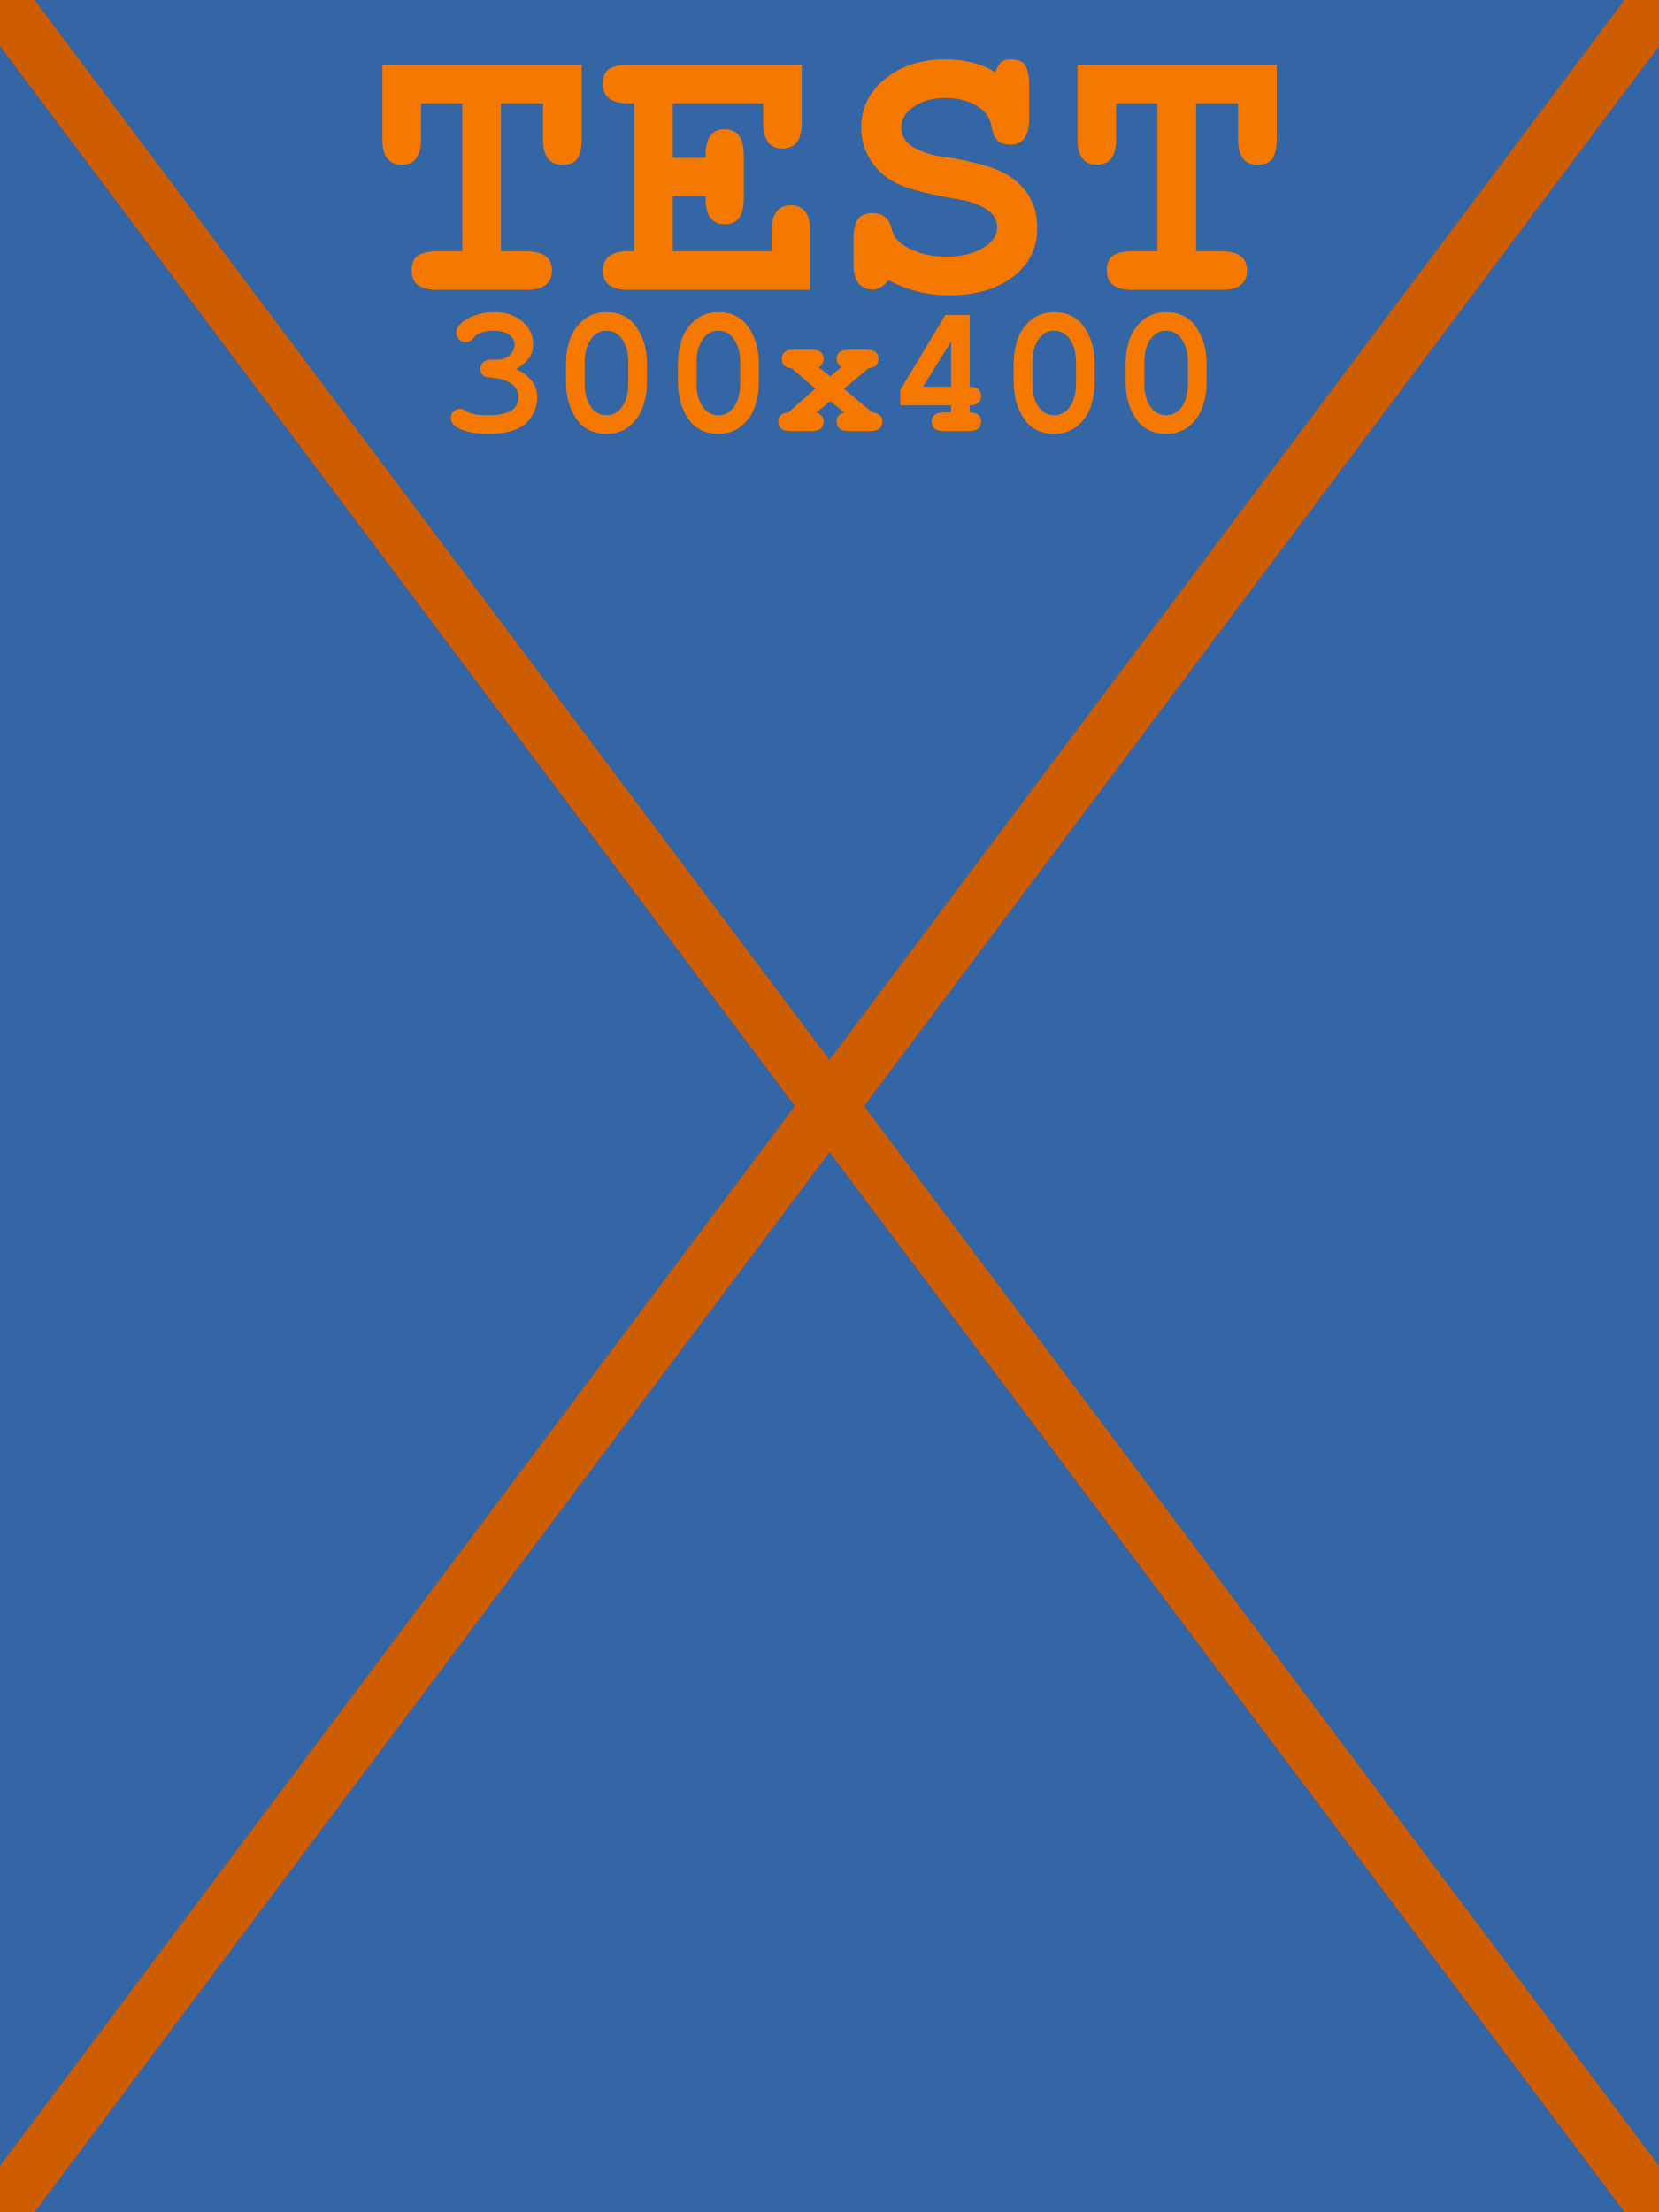
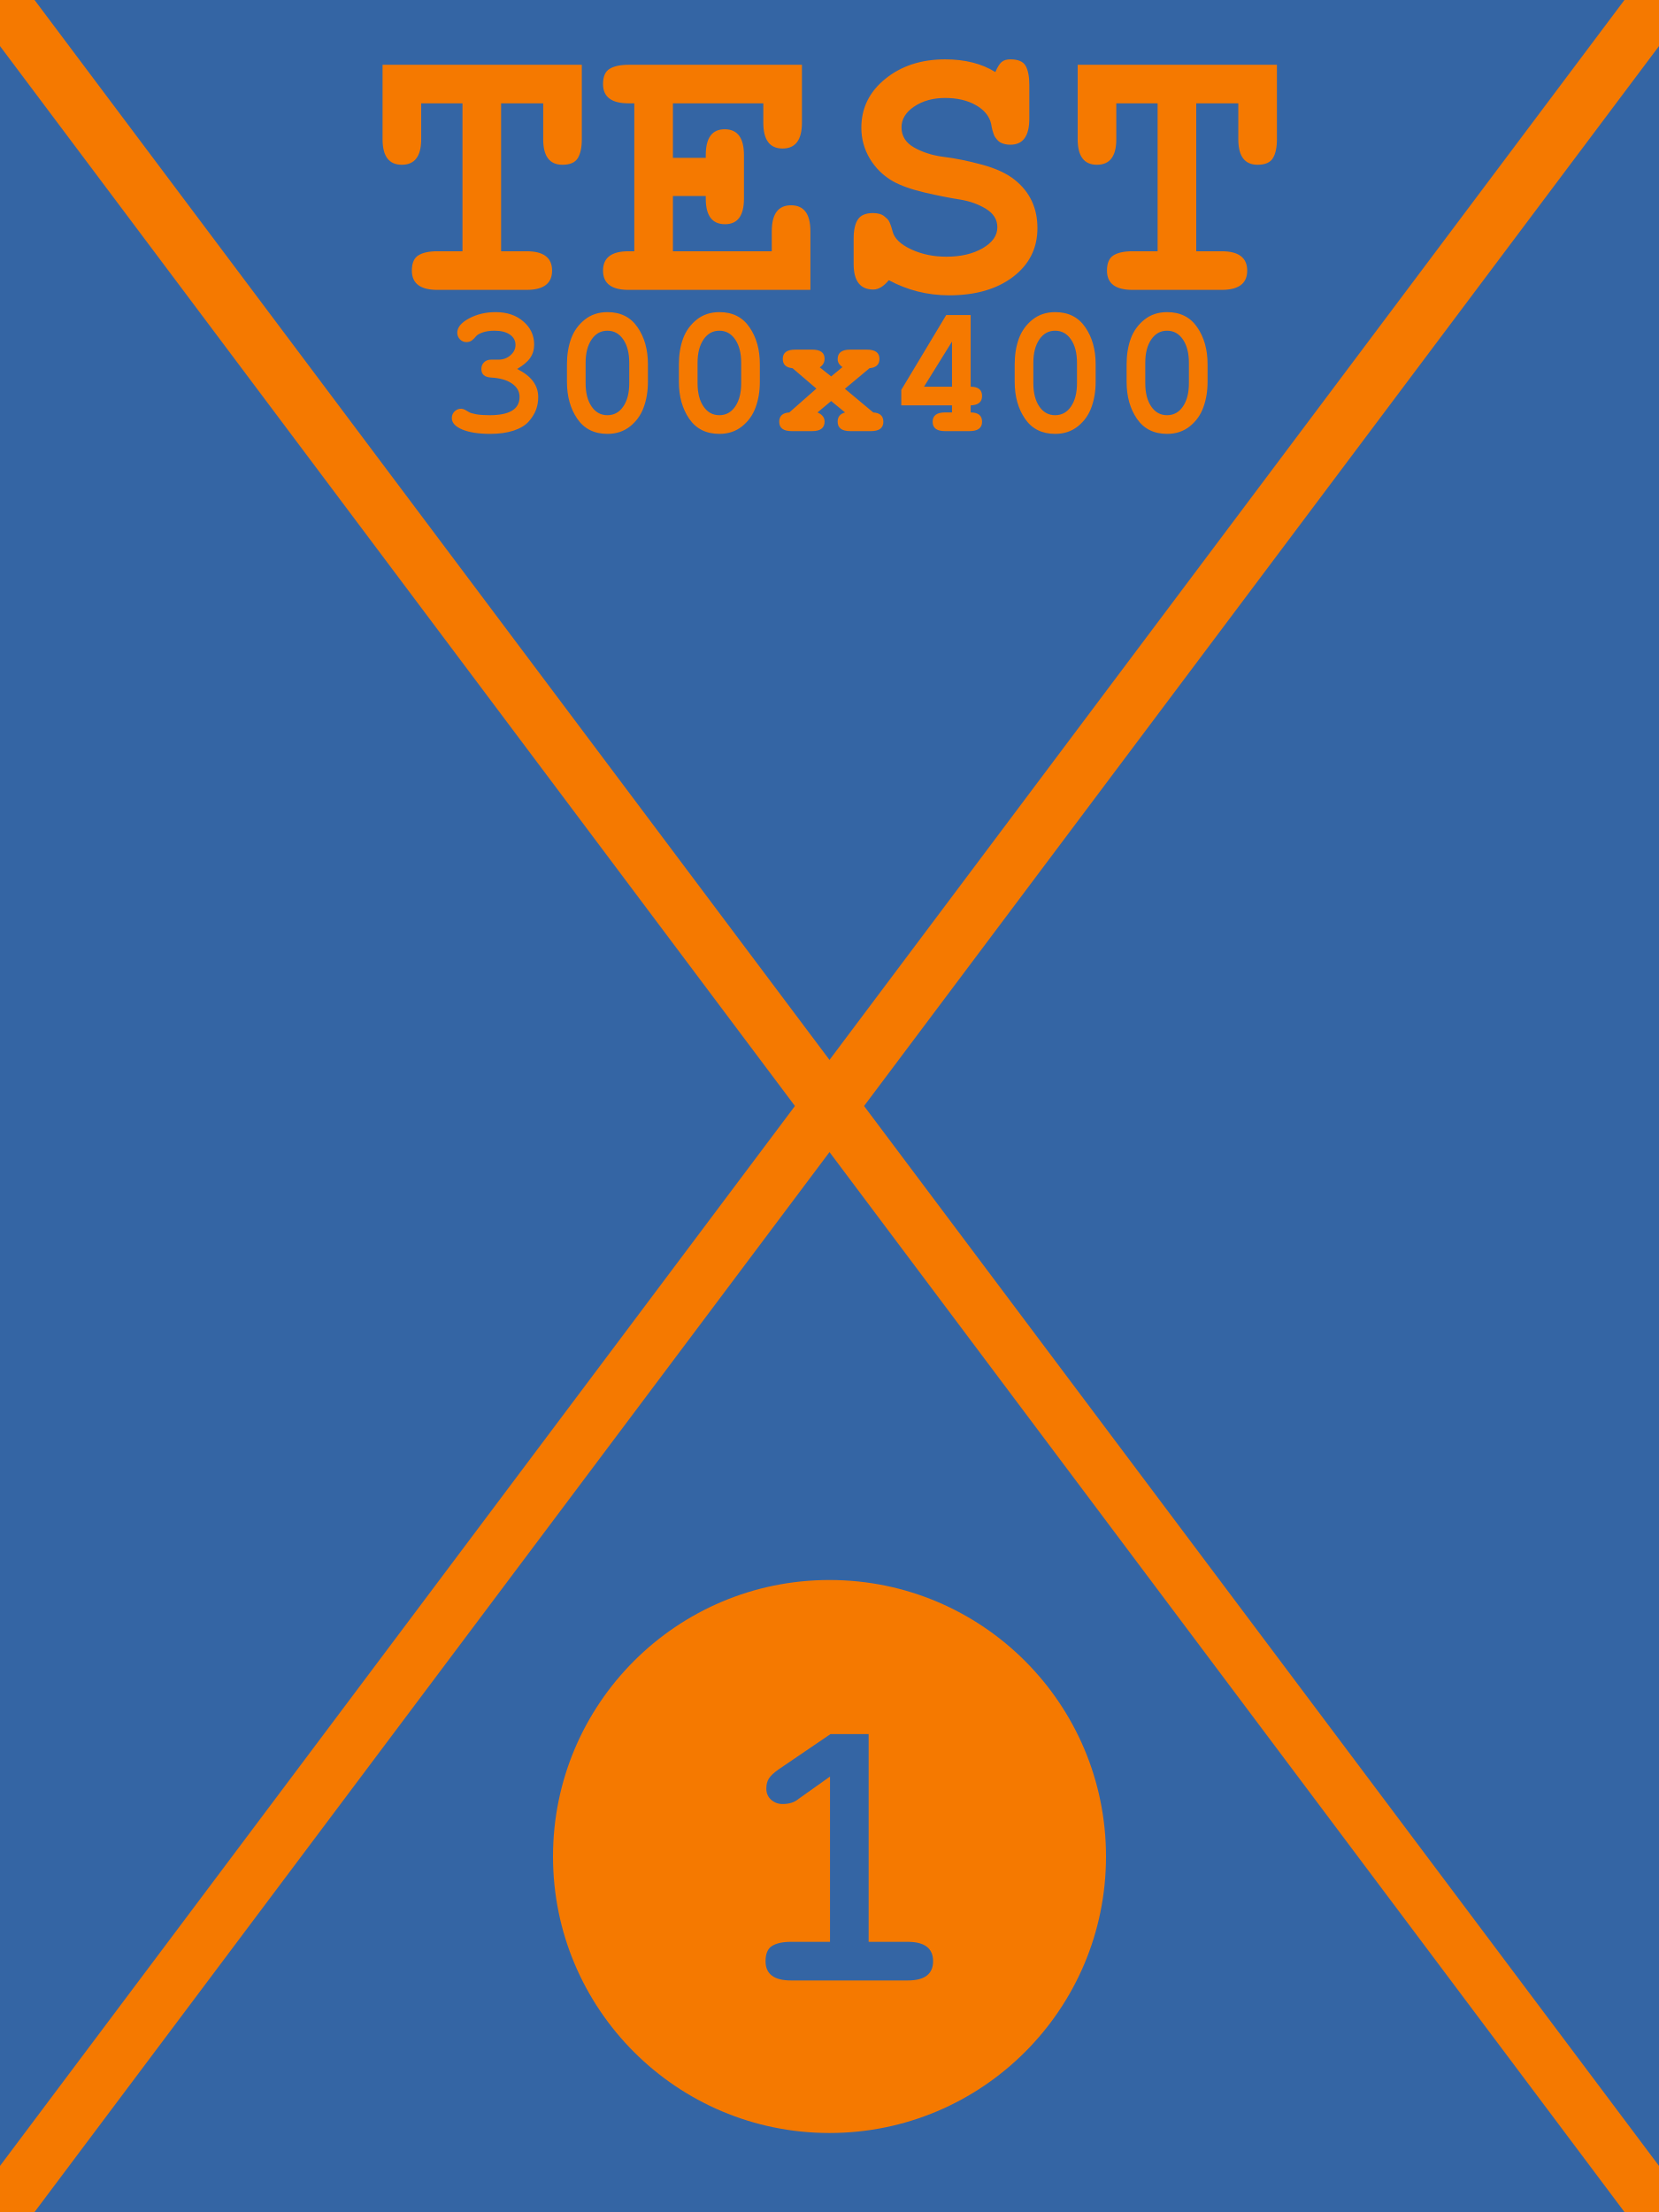
<svg xmlns="http://www.w3.org/2000/svg" width="300" height="400" id="svg2" version="1.1">
  <defs id="defs4" />
  <g id="layer1" transform="translate(0,-652.3622)">
    <rect style="color:#000000;fill:#3465a4;fill-opacity:1;fill-rule:nonzero;stroke:none;stroke-width:4;marker:none;visibility:visible;display:inline;overflow:visible;enable-background:accumulate" id="rect2985" width="300" height="400" x="0" y="0" transform="translate(0,652.3622)" />
-     <path style="fill:none;stroke:#ce5c00;stroke-width:10;stroke-linecap:butt;stroke-linejoin:miter;stroke-opacity:1;color:#000000;stroke-miterlimit:4;stroke-dasharray:none;stroke-dashoffset:0;marker:none;visibility:visible;display:inline;overflow:visible;enable-background:accumulate" d="M 0,0 300,400" id="path2987" transform="translate(0,652.3622)" />
-     <path style="fill:none;stroke:#ce5c00;stroke-width:10;stroke-linecap:butt;stroke-linejoin:miter;stroke-opacity:1;stroke-miterlimit:4;stroke-dasharray:none" d="M 300,0 0,400" id="path2989" transform="translate(0,652.3622)" />
-     <text xml:space="preserve" style="font-size:69.832px;font-style:normal;font-variant:normal;font-weight:normal;font-stretch:normal;text-align:start;line-height:125%;letter-spacing:0px;word-spacing:0px;text-anchor:start;fill:#f57900;fill-opacity:1;stroke:none;font-family:Droid Sans;-inkscape-font-specification:Droid Sans" x="66.212" y="704.781" id="text3776">
-       <tspan id="tspan3778" x="66.212" y="704.781" style="font-style:normal;font-variant:normal;font-weight:bold;font-stretch:normal;font-family:FreeMono;-inkscape-font-specification:FreeMono Bold">TEST</tspan>
-     </text>
-     <text id="text3780" y="730.322" x="79.309" style="font-size:33.735px;font-style:normal;font-variant:normal;font-weight:normal;font-stretch:normal;text-align:start;line-height:125%;letter-spacing:0px;word-spacing:0px;text-anchor:start;fill:#f57900;fill-opacity:1;stroke:none;font-family:Droid Sans;-inkscape-font-specification:Droid Sans" xml:space="preserve">
-       <tspan style="font-style:normal;font-variant:normal;font-weight:bold;font-stretch:normal;font-family:FreeMono;-inkscape-font-specification:FreeMono Bold" y="730.322" x="79.309" id="tspan3782">300x400</tspan>
-     </text>
+     <g id="g3036">
+       <path id="path2987" d="M 0,652.362 300,1052.362" style="color:#000000;fill:none;stroke:#f57900;stroke-width:10;stroke-linecap:butt;stroke-linejoin:miter;stroke-miterlimit:4;stroke-opacity:1;stroke-dasharray:none;stroke-dashoffset:0;marker:none;visibility:visible;display:inline;overflow:visible;enable-background:accumulate" />
+       <path id="path2989" d="M 300,652.362 0,1052.362" style="fill:none;stroke:#f57900;stroke-width:10;stroke-linecap:butt;stroke-linejoin:miter;stroke-miterlimit:4;stroke-opacity:1;stroke-dasharray:none" />
+     </g>
+     <g id="g3040" transform="translate(0.03066635,0)">
+       <text id="text3776" y="704.781" x="66.212" style="font-size:69.832px;font-style:normal;font-variant:normal;font-weight:normal;font-stretch:normal;text-align:start;line-height:125%;letter-spacing:0px;word-spacing:0px;text-anchor:start;fill:#f57900;fill-opacity:1;stroke:none;font-family:Droid Sans;-inkscape-font-specification:Droid Sans" xml:space="preserve">
+         <tspan style="font-style:normal;font-variant:normal;font-weight:bold;font-stretch:normal;fill:#f57900;font-family:FreeMono;-inkscape-font-specification:FreeMono Bold" y="704.781" x="66.212" id="tspan3778">TEST</tspan>
+       </text>
+       <text xml:space="preserve" style="font-size:33.735px;font-style:normal;font-variant:normal;font-weight:normal;font-stretch:normal;text-align:start;line-height:125%;letter-spacing:0px;word-spacing:0px;text-anchor:start;fill:#f57900;fill-opacity:1;stroke:none;font-family:Droid Sans;-inkscape-font-specification:Droid Sans" x="79.453" y="730.322" id="text3780">
+         <tspan id="tspan3782" x="79.453" y="730.322" style="font-style:normal;font-variant:normal;font-weight:bold;font-stretch:normal;fill:#f57900;font-family:FreeMono;-inkscape-font-specification:FreeMono Bold">300x400</tspan>
+       </text>
+     </g>
+     <g id="g3031" transform="translate(1.428569,0)">
+       <path transform="matrix(1.25,0,0,1.25,430.7143,788.9693)" d="m -185.714,159.286 c 0,22.091 -17.909,40 -40,40 -22.091,0 -40,-17.909 -40,-40 0,-22.091 17.909,-40 40,-40 22.091,0 40,17.909 40,40 z" id="path3025" style="color:#000000;fill:#f57900;fill-opacity:1;fill-rule:nonzero;stroke:none;stroke-width:50;marker:none;visibility:visible;display:inline;overflow:visible;enable-background:accumulate" />
+       <text xml:space="preserve" style="font-size:69.832px;font-style:normal;font-variant:normal;font-weight:normal;font-stretch:normal;text-align:start;line-height:125%;letter-spacing:0px;word-spacing:0px;text-anchor:start;fill:#3465a4;fill-opacity:1;stroke:none;font-family:Droid Sans;-inkscape-font-specification:Droid Sans" x="131.212" y="1010.495" id="text3027">
+         <tspan id="tspan3029" x="131.212" y="1010.495" style="font-style:normal;font-variant:normal;font-weight:bold;font-stretch:normal;fill:#3465a4;font-family:FreeMono;-inkscape-font-specification:FreeMono Bold">1</tspan>
+       </text>
+     </g>
  </g>
</svg>
